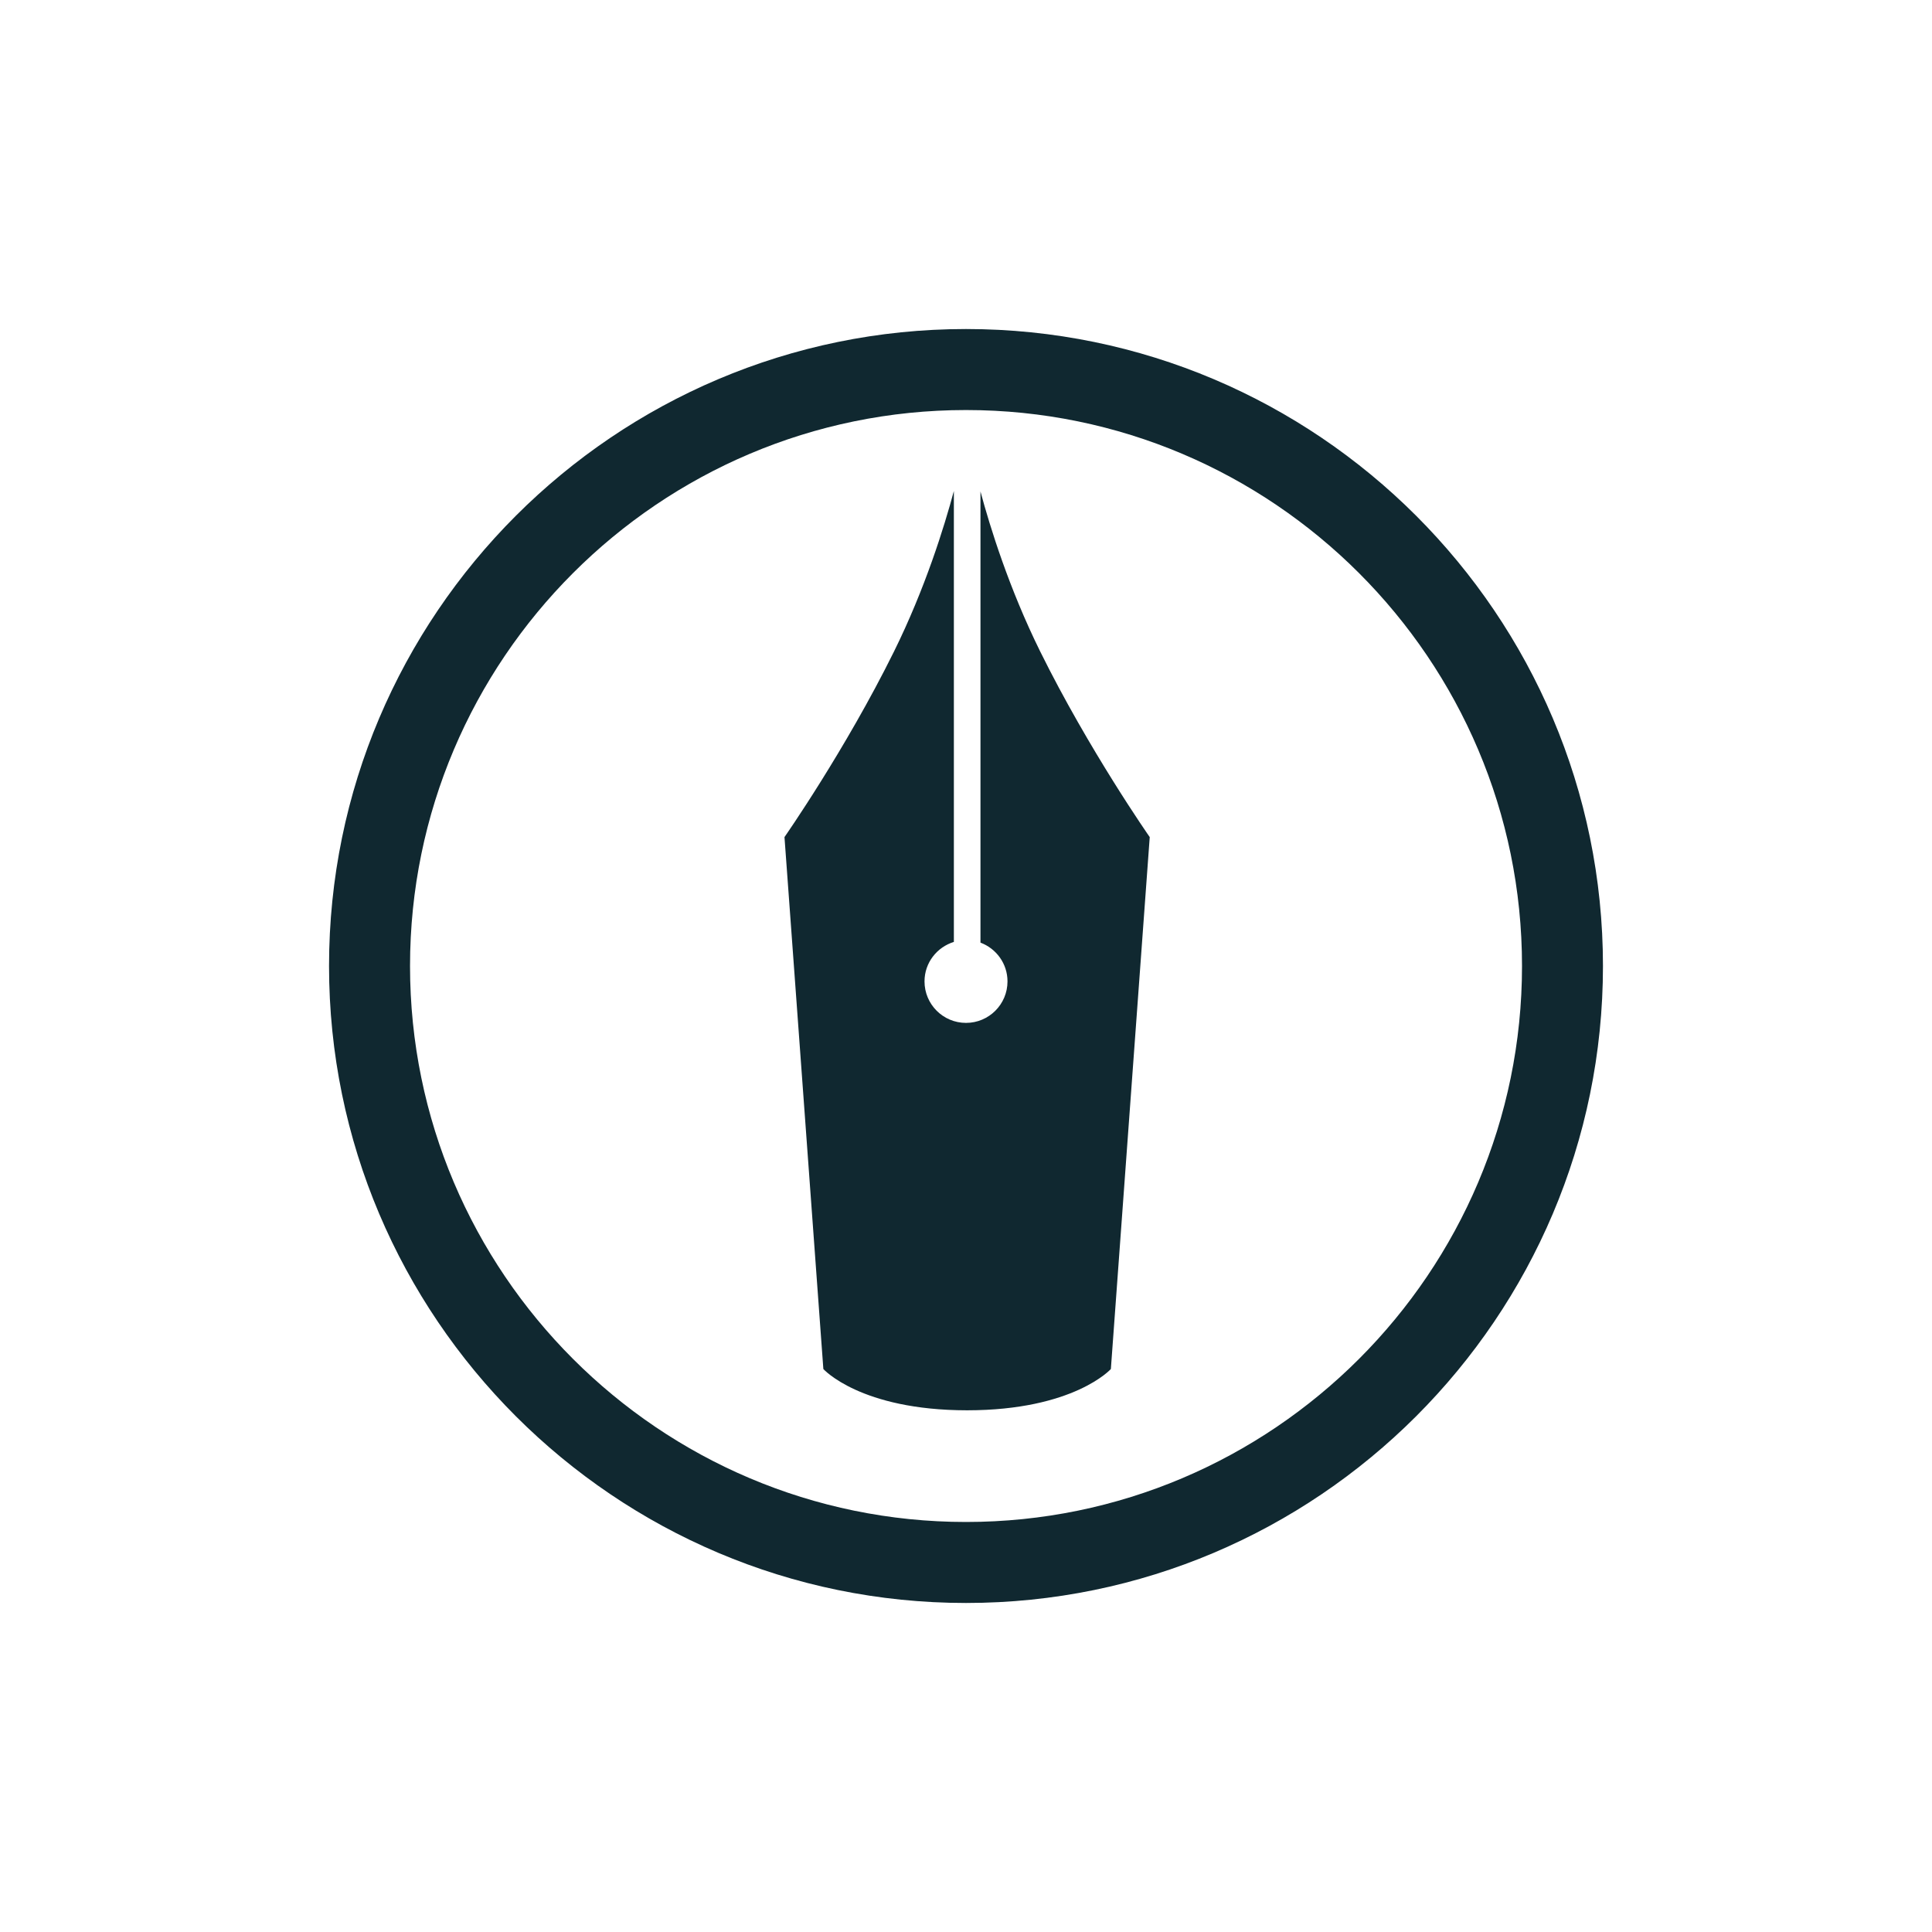
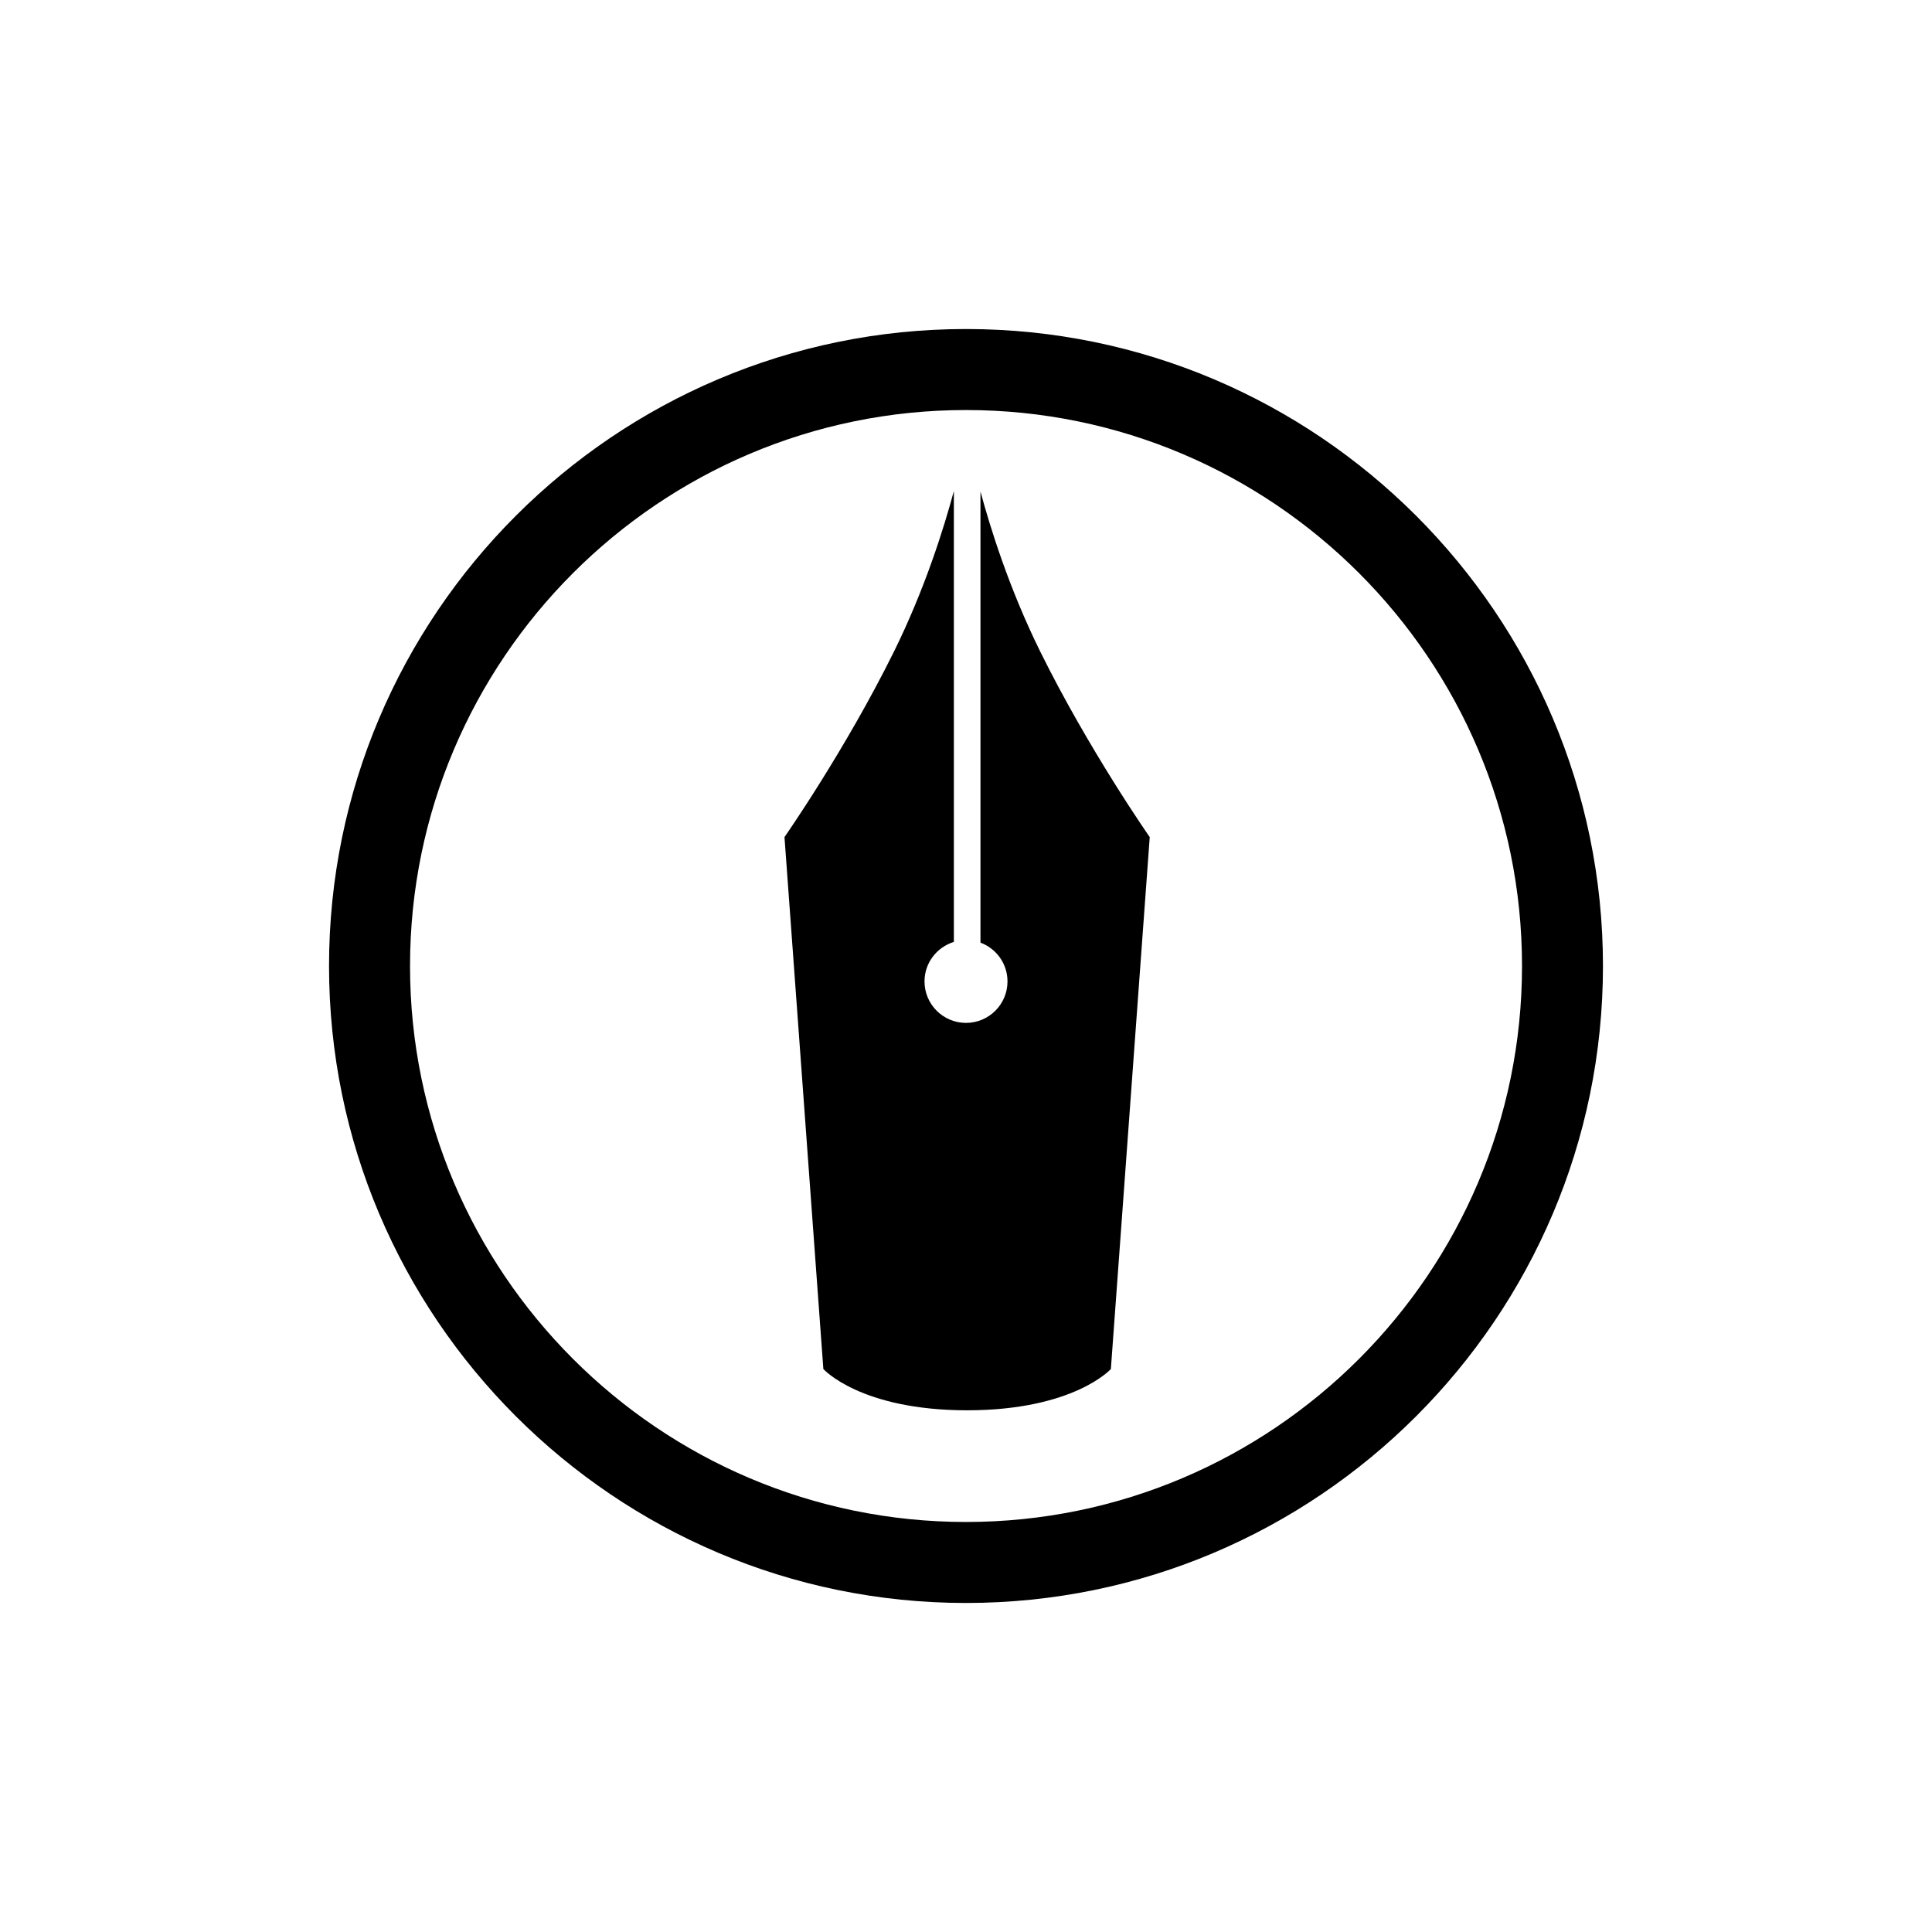
<svg xmlns="http://www.w3.org/2000/svg" width="300" height="300">
-   <path fill="#102830" d="M149.999 248.909c-54.537 0-98.906-44.367-98.906-98.909 0-54.537 44.369-98.909 98.906-98.909 54.545 0 98.908 44.372 98.908 98.909 0 54.542-44.363 98.909-98.908 98.909m0-185.238c-47.601 0-86.33 38.723-86.33 86.329s38.729 86.332 86.33 86.332c47.61 0 86.338-38.727 86.338-86.332 0-47.606-38.728-86.329-86.338-86.329m11.521 37.489c-4.832-9.785-7.783-19.3-9.273-24.845v70.055c2.447.917 4.197 3.257 4.197 6.021a6.443 6.443 0 0 1-12.886 0c0-2.896 1.925-5.317 4.558-6.131V76.241c-1.485 5.531-4.438 15.092-9.293 24.919-7.571 15.314-17.009 28.823-17.009 28.823l6.036 82.598s5.736 6.401 22.31 6.41h.023c16.573-.009 22.312-6.41 22.312-6.41l6.035-82.598c-.003 0-9.441-13.508-17.01-28.823" />
+   <path fill="#000" d="M149.999 248.909c-54.537 0-98.906-44.367-98.906-98.909 0-54.537 44.369-98.909 98.906-98.909 54.545 0 98.908 44.372 98.908 98.909 0 54.542-44.363 98.909-98.908 98.909m0-185.238c-47.601 0-86.33 38.723-86.33 86.329s38.729 86.332 86.33 86.332c47.61 0 86.338-38.727 86.338-86.332 0-47.606-38.728-86.329-86.338-86.329m11.521 37.489c-4.832-9.785-7.783-19.3-9.273-24.845v70.055c2.447.917 4.197 3.257 4.197 6.021a6.443 6.443 0 0 1-12.886 0c0-2.896 1.925-5.317 4.558-6.131V76.241c-1.485 5.531-4.438 15.092-9.293 24.919-7.571 15.314-17.009 28.823-17.009 28.823l6.036 82.598s5.736 6.401 22.31 6.41h.023c16.573-.009 22.312-6.41 22.312-6.41l6.035-82.598c-.003 0-9.441-13.508-17.01-28.823" />
</svg>
